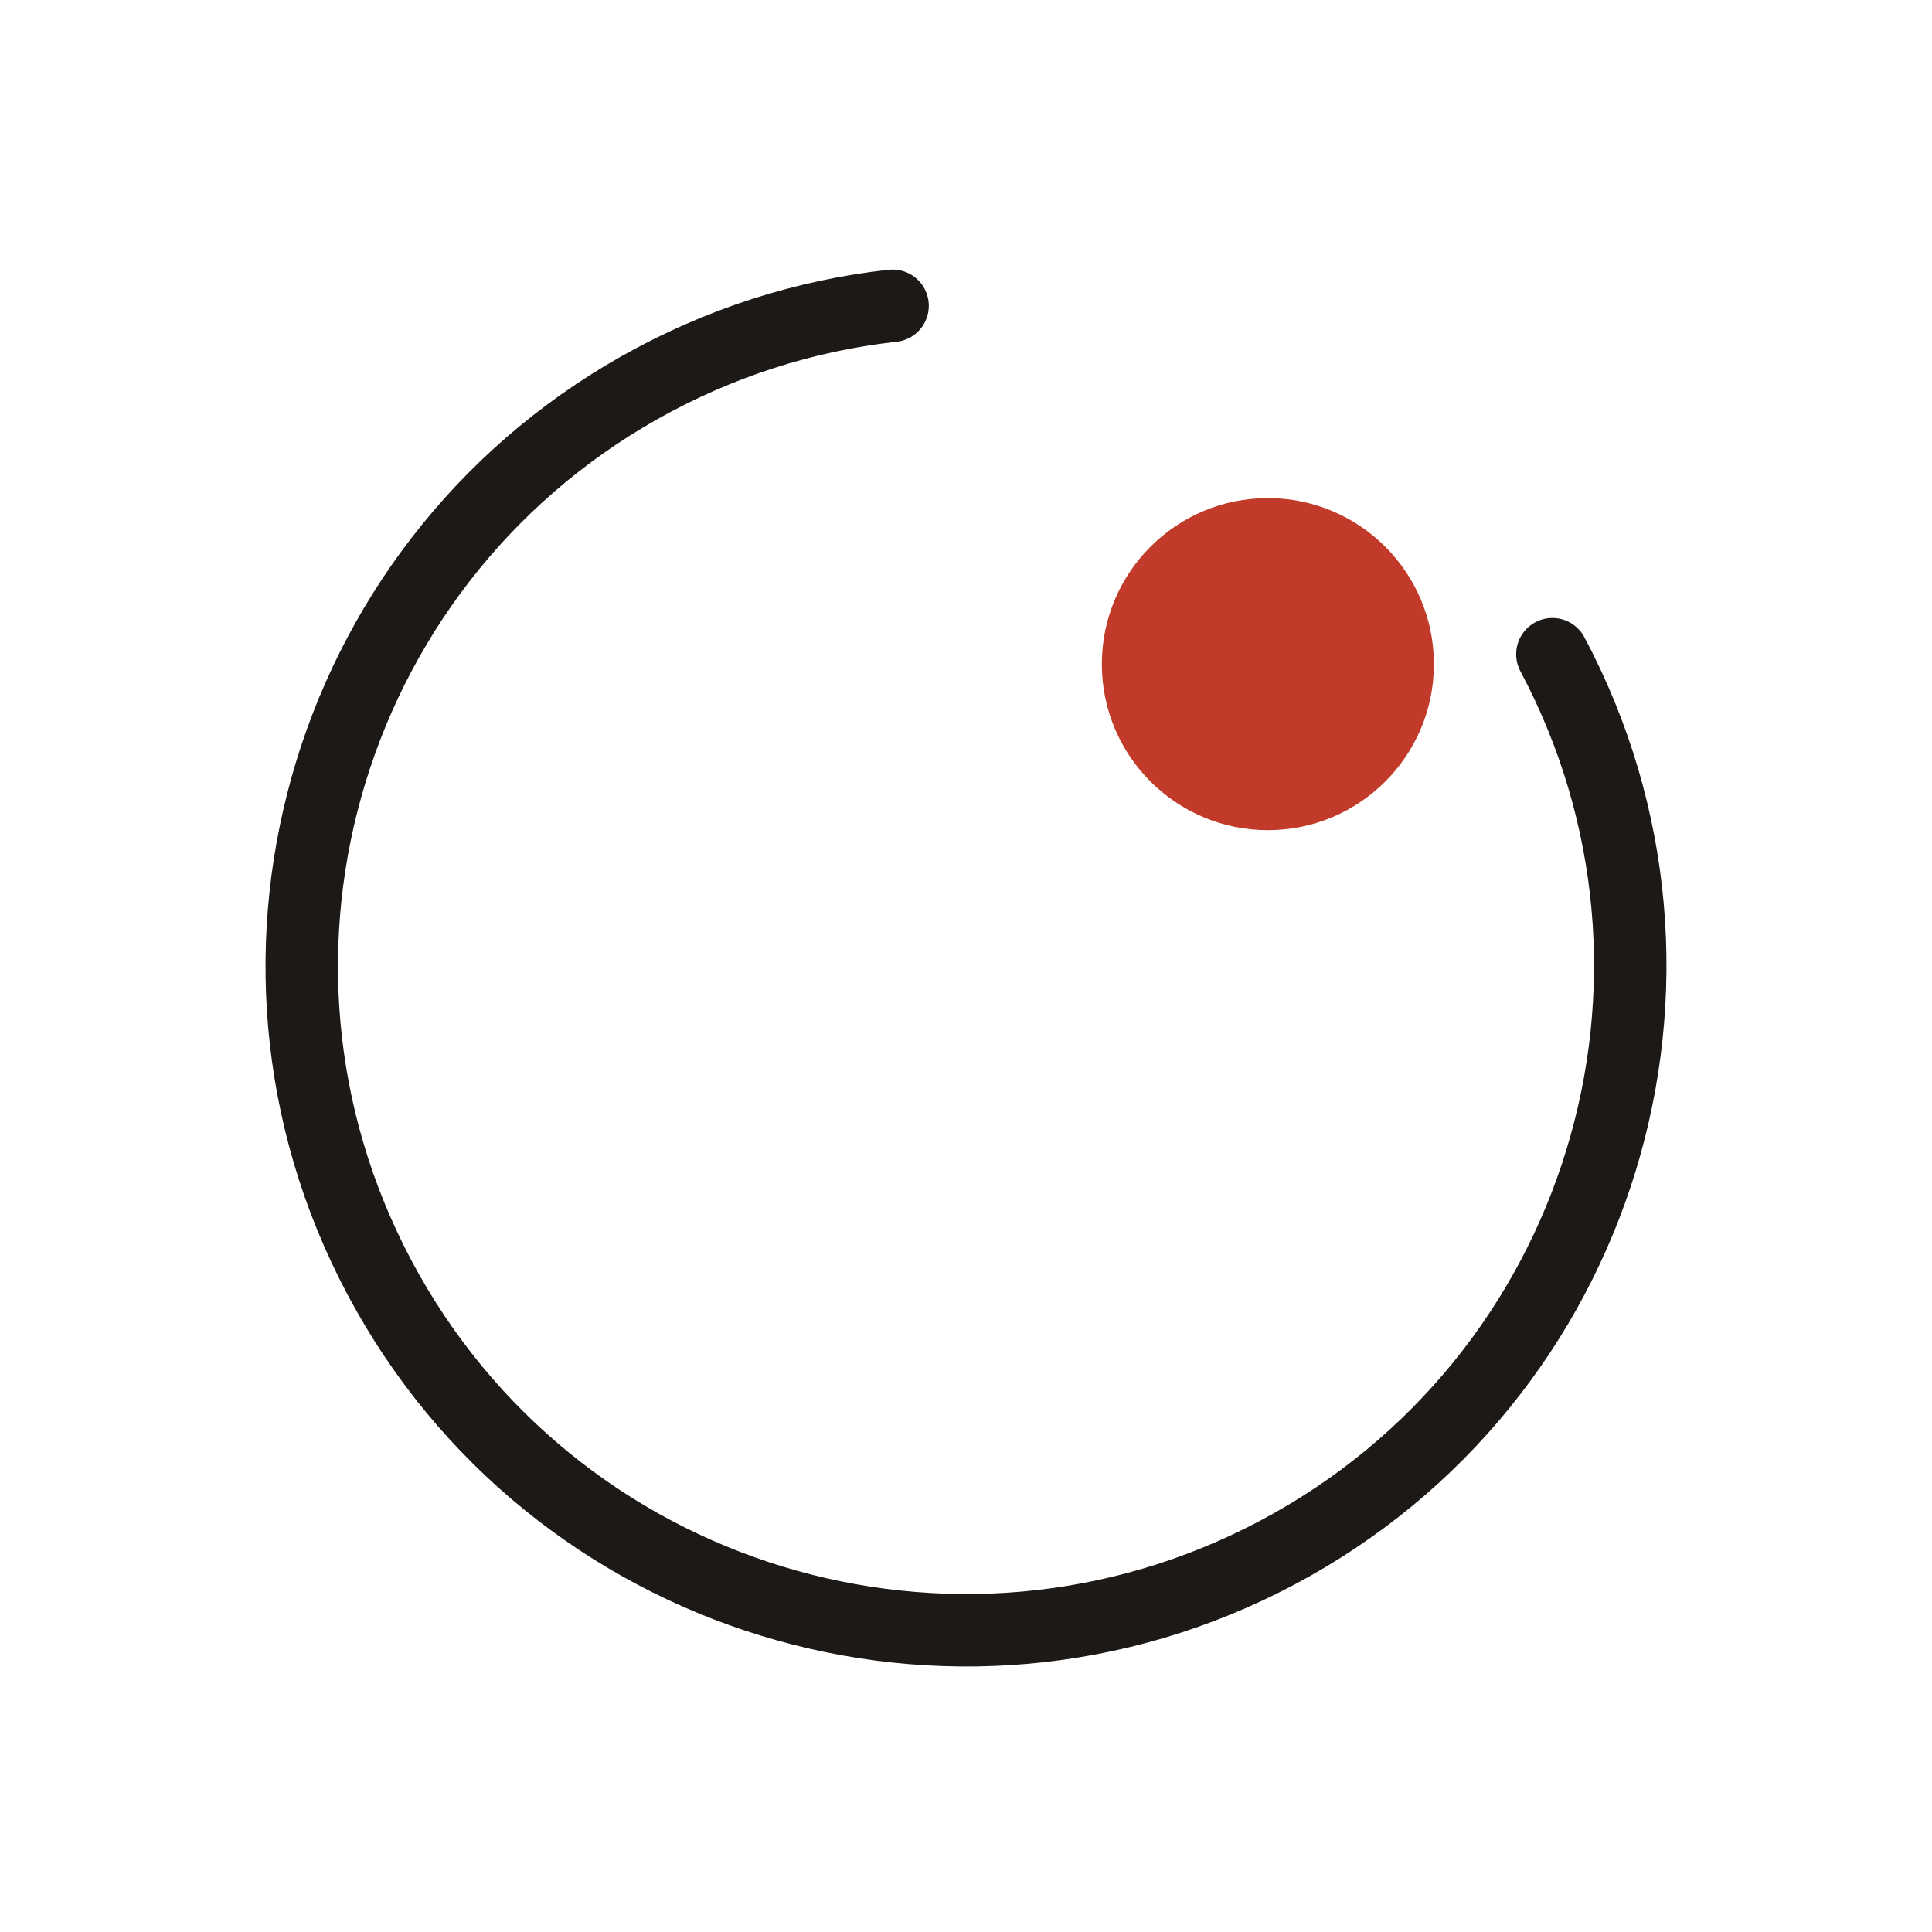
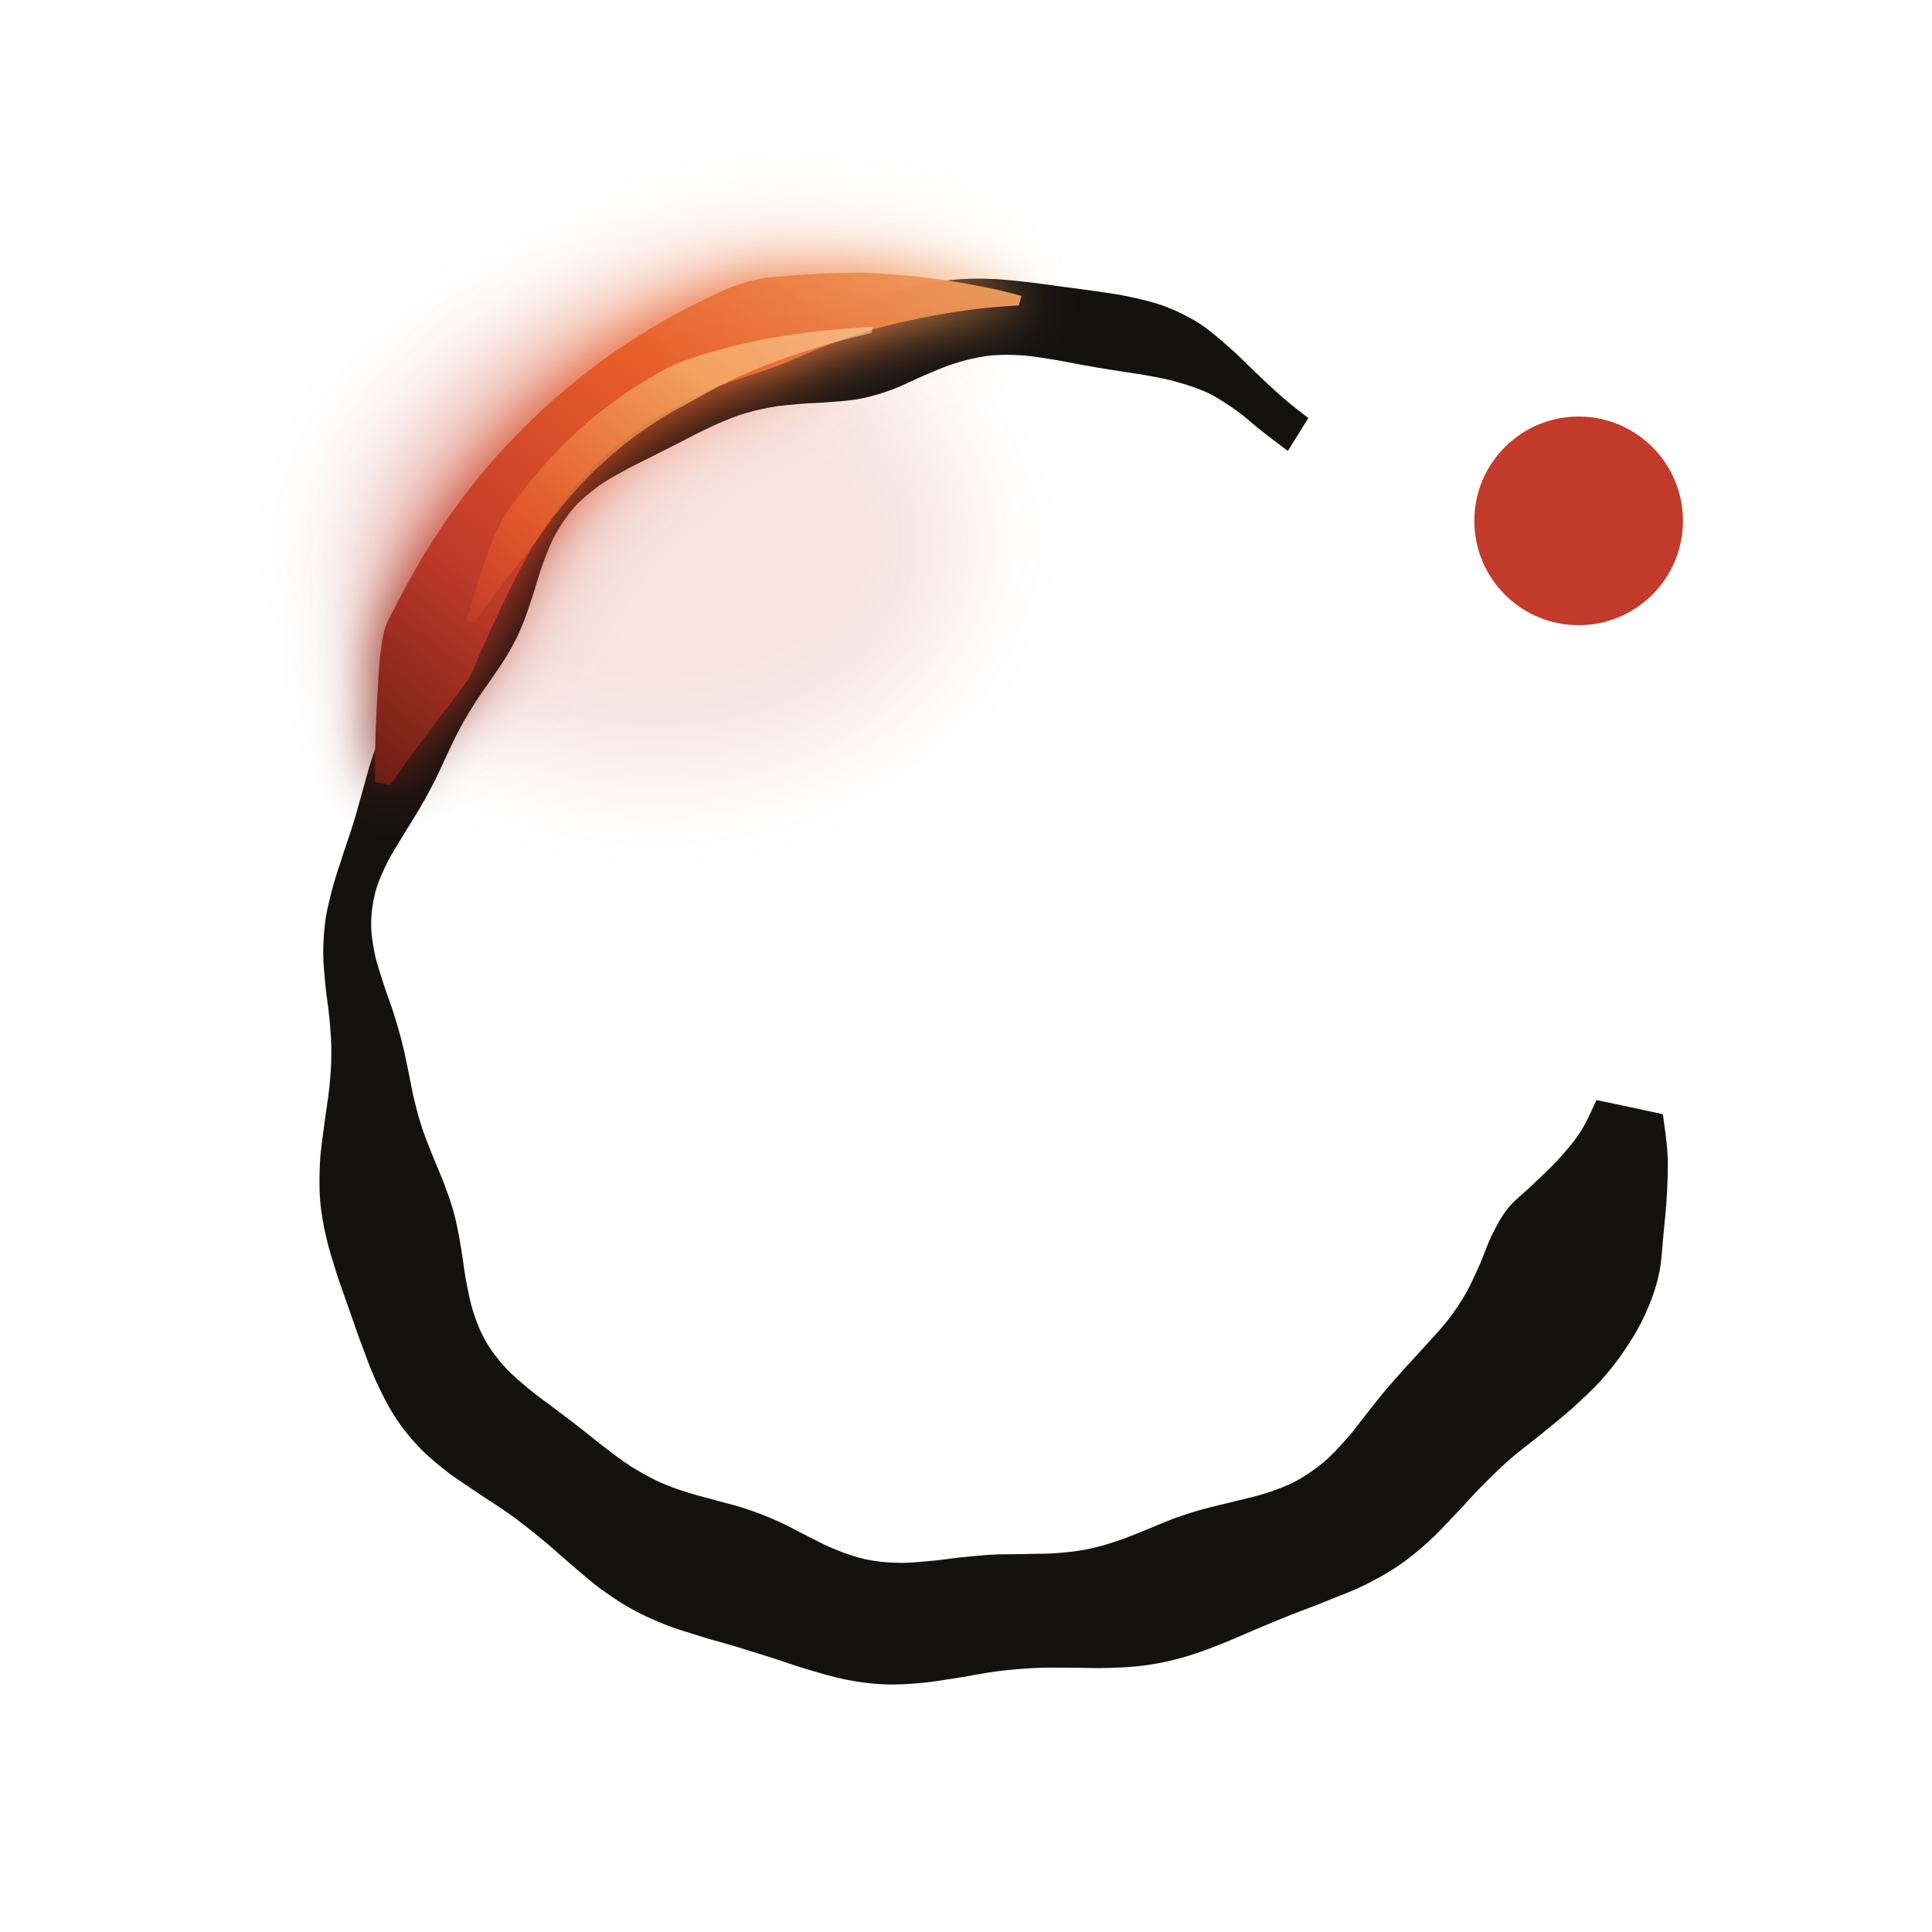
- <svg xmlns="http://www.w3.org/2000/svg" viewBox="0 0 64 64" fill="none" role="img" aria-label="ShinkAIdo">
-   <circle cx="32" cy="32" r="22" stroke="#1C1916" stroke-width="2.4" stroke-linecap="round" stroke-dasharray="112 28" transform="rotate(-28 32 32)" />
-   <circle cx="42" cy="22" r="5.5" fill="#C23B2A" />
+ <svg xmlns="http://www.w3.org/2000/svg" viewBox="0 0 100 100" fill="none" role="img" aria-label="ShinkAIdo">
+   <defs>
+     <filter id="soft" x="-35%" y="-35%" width="170%" height="170%" color-interpolation-filters="sRGB">
+       <feGaussianBlur in="SourceGraphic" stdDeviation="2.4" />
+     </filter>
+     <filter id="glow" x="-20%" y="-20%" width="140%" height="140%" color-interpolation-filters="sRGB">
+       <feGaussianBlur in="SourceGraphic" stdDeviation="1.35" result="blur" />
+       <feMerge>
+         <feMergeNode in="blur" />
+         <feMergeNode in="SourceGraphic" />
+       </feMerge>
+     </filter>
+     <linearGradient id="fire" x1="18" y1="58" x2="52" y2="14" gradientUnits="userSpaceOnUse">
+       <stop offset="0%" stop-color="#141210" stop-opacity="0.92" />
+       <stop offset="22%" stop-color="#5C1810" />
+       <stop offset="48%" stop-color="#C23B2A" />
+       <stop offset="72%" stop-color="#E85D2A" />
+       <stop offset="100%" stop-color="#F0A060" stop-opacity="0.95" />
+     </linearGradient>
+     <linearGradient id="ember" x1="28" y1="42" x2="48" y2="16" gradientUnits="userSpaceOnUse">
+       <stop offset="0%" stop-color="#C23B2A" stop-opacity="0" />
+       <stop offset="35%" stop-color="#E85D2A" stop-opacity="0.85" />
+       <stop offset="70%" stop-color="#F4B06A" stop-opacity="0.9" />
+       <stop offset="100%" stop-color="#FFE2B8" stop-opacity="0.55" />
+     </linearGradient>
+   </defs>
+   <ellipse cx="34" cy="28" rx="16" ry="12" fill="rgba(194,59,42,0.14)" filter="url(#soft)" />
+   <path d="M 86.07 57.67 C 86.11 58.01, 86.28 59.05, 86.31 59.74 C 86.35 60.44, 86.31 61.12, 86.28 61.82 C 86.24 62.51, 86.17 63.20, 86.10 63.90 C 86.03 64.60, 86.01 65.34, 85.85 66.02 C 85.70 66.71, 85.45 67.37, 85.17 68.00 C 84.88 68.63, 84.53 69.24, 84.14 69.81 C 83.76 70.39, 83.32 70.94, 82.86 71.46 C 82.39 71.97, 81.87 72.45, 81.35 72.92 C 80.83 73.38, 80.28 73.81, 79.75 74.25 C 79.21 74.69, 78.66 75.09, 78.15 75.53 C 77.65 75.98, 77.17 76.44, 76.70 76.92 C 76.23 77.39, 75.80 77.90, 75.33 78.38 C 74.87 78.87, 74.41 79.37, 73.91 79.82 C 73.41 80.27, 72.89 80.70, 72.34 81.07 C 71.78 81.45, 71.18 81.77, 70.58 82.07 C 69.97 82.36, 69.34 82.60, 68.71 82.85 C 68.09 83.11, 67.46 83.33, 66.85 83.57 C 66.23 83.82, 65.62 84.07, 65.01 84.33 C 64.41 84.58, 63.81 84.86, 63.19 85.10 C 62.58 85.34, 61.96 85.58, 61.33 85.76 C 60.70 85.94, 60.05 86.09, 59.40 86.18 C 58.75 86.28, 58.08 86.31, 57.42 86.33 C 56.76 86.36, 56.10 86.32, 55.44 86.32 C 54.79 86.32, 54.14 86.30, 53.50 86.34 C 52.86 86.37, 52.22 86.43, 51.58 86.51 C 50.94 86.59, 50.30 86.73, 49.65 86.83 C 49.00 86.93, 48.35 87.05, 47.69 87.11 C 47.03 87.17, 46.37 87.21, 45.71 87.18 C 45.05 87.15, 44.40 87.06, 43.75 86.93 C 43.11 86.80, 42.47 86.61, 41.84 86.42 C 41.21 86.24, 40.59 86.01, 39.97 85.81 C 39.35 85.62, 38.72 85.42, 38.10 85.23 C 37.47 85.04, 36.83 84.88, 36.21 84.68 C 35.58 84.48, 34.94 84.30, 34.33 84.05 C 33.72 83.80, 33.12 83.53, 32.55 83.20 C 31.98 82.88, 31.43 82.49, 30.90 82.10 C 30.38 81.70, 29.89 81.25, 29.39 80.83 C 28.89 80.40, 28.41 79.96, 27.90 79.55 C 27.40 79.14, 26.89 78.74, 26.36 78.36 C 25.83 77.98, 25.27 77.64, 24.72 77.27 C 24.18 76.89, 23.60 76.54, 23.08 76.13 C 22.56 75.72, 22.04 75.29, 21.59 74.80 C 21.14 74.32, 20.73 73.79, 20.38 73.23 C 20.02 72.67, 19.73 72.06, 19.45 71.46 C 19.17 70.85, 18.95 70.22, 18.72 69.60 C 18.48 68.98, 18.27 68.35, 18.06 67.74 C 17.84 67.12, 17.62 66.52, 17.42 65.90 C 17.23 65.29, 17.03 64.68, 16.89 64.06 C 16.74 63.43, 16.63 62.80, 16.57 62.15 C 16.52 61.51, 16.53 60.85, 16.56 60.20 C 16.59 59.55, 16.70 58.89, 16.78 58.25 C 16.86 57.61, 16.97 56.97, 17.04 56.36 C 17.10 55.74, 17.15 55.15, 17.15 54.56 C 17.16 53.96, 17.11 53.39, 17.06 52.81 C 17.01 52.23, 16.91 51.65, 16.85 51.07 C 16.80 50.49, 16.73 49.91, 16.73 49.32 C 16.73 48.74, 16.77 48.15, 16.85 47.57 C 16.94 47.00, 17.09 46.42, 17.24 45.86 C 17.39 45.29, 17.60 44.74, 17.77 44.18 C 17.95 43.63, 18.14 43.09, 18.31 42.54 C 18.48 41.99, 18.62 41.44, 18.78 40.89 C 18.94 40.34, 19.07 39.78, 19.26 39.24 C 19.44 38.70, 19.63 38.15, 19.88 37.64 C 20.12 37.12, 20.41 36.62, 20.72 36.14 C 21.03 35.66, 21.40 35.21, 21.74 34.75 C 22.08 34.29, 22.46 33.86, 22.78 33.40 C 23.11 32.94, 23.41 32.48, 23.68 31.98 C 23.95 31.48, 24.17 30.95, 24.38 30.40 C 24.60 29.85, 24.77 29.26, 24.97 28.67 C 25.18 28.09, 25.38 27.48, 25.63 26.91 C 25.88 26.34, 26.16 25.77, 26.49 25.24 C 26.82 24.72, 27.19 24.23, 27.59 23.76 C 27.98 23.29, 28.42 22.86, 28.86 22.43 C 29.30 22.00, 29.75 21.58, 30.21 21.16 C 30.67 20.74, 31.12 20.31, 31.60 19.90 C 32.08 19.49, 32.55 19.07, 33.06 18.70 C 33.57 18.33, 34.10 17.97, 34.66 17.69 C 35.22 17.41, 35.81 17.18, 36.42 17.00 C 37.02 16.83, 37.66 16.73, 38.28 16.64 C 38.91 16.55, 39.55 16.52, 40.17 16.46 C 40.79 16.39, 41.41 16.35, 42.01 16.24 C 42.62 16.14, 43.20 15.99, 43.80 15.83 C 44.39 15.68, 44.97 15.47, 45.57 15.30 C 46.17 15.13, 46.77 14.95, 47.39 14.81 C 48.00 14.68, 48.62 14.56, 49.24 14.49 C 49.86 14.43, 50.49 14.41, 51.11 14.43 C 51.74 14.44, 52.36 14.51, 52.98 14.58 C 53.60 14.64, 54.22 14.74, 54.84 14.82 C 55.46 14.90, 56.08 14.98, 56.70 15.07 C 57.32 15.16, 57.94 15.24, 58.55 15.38 C 59.16 15.51, 59.78 15.66, 60.36 15.88 C 60.95 16.11, 61.52 16.39, 62.06 16.73 C 62.59 17.07, 63.09 17.51, 63.57 17.93 C 64.06 18.35, 64.51 18.82, 64.97 19.26 C 65.43 19.69, 65.87 20.12, 66.33 20.52 C 66.78 20.92, 67.49 21.46, 67.72 21.64 L 67.57 21.88 L 66.66 23.34 C 66.44 23.17, 65.77 22.68, 65.33 22.33 C 64.88 21.98, 64.46 21.58, 64.00 21.25 C 63.53 20.92, 63.05 20.60, 62.55 20.35 C 62.04 20.11, 61.49 19.93, 60.95 19.78 C 60.41 19.62, 59.84 19.52, 59.29 19.42 C 58.73 19.32, 58.17 19.25, 57.62 19.16 C 57.06 19.07, 56.52 18.98, 55.97 18.88 C 55.42 18.78, 54.87 18.66, 54.32 18.58 C 53.77 18.49, 53.22 18.40, 52.66 18.38 C 52.11 18.35, 51.54 18.36, 50.99 18.44 C 50.43 18.52, 49.87 18.66, 49.33 18.84 C 48.79 19.01, 48.25 19.26, 47.73 19.48 C 47.21 19.70, 46.70 19.97, 46.19 20.16 C 45.68 20.35, 45.18 20.50, 44.66 20.61 C 44.15 20.72, 43.62 20.76, 43.09 20.80 C 42.56 20.85, 42.01 20.86, 41.47 20.90 C 40.93 20.95, 40.38 20.99, 39.84 21.09 C 39.31 21.19, 38.78 21.32, 38.26 21.49 C 37.75 21.66, 37.25 21.88, 36.76 22.11 C 36.27 22.33, 35.79 22.59, 35.30 22.84 C 34.82 23.08, 34.34 23.33, 33.85 23.58 C 33.36 23.83, 32.86 24.06, 32.38 24.32 C 31.90 24.59, 31.41 24.85, 30.96 25.17 C 30.52 25.50, 30.09 25.85, 29.72 26.26 C 29.36 26.67, 29.04 27.14, 28.76 27.64 C 28.49 28.13, 28.28 28.69, 28.08 29.23 C 27.88 29.77, 27.74 30.34, 27.56 30.87 C 27.38 31.40, 27.22 31.93, 27.01 32.41 C 26.81 32.90, 26.58 33.35, 26.32 33.79 C 26.07 34.23, 25.78 34.64, 25.49 35.06 C 25.21 35.48, 24.90 35.88, 24.63 36.31 C 24.36 36.74, 24.09 37.17, 23.85 37.62 C 23.60 38.07, 23.39 38.53, 23.17 38.99 C 22.95 39.45, 22.75 39.92, 22.52 40.38 C 22.28 40.84, 22.04 41.30, 21.77 41.76 C 21.51 42.22, 21.20 42.68, 20.92 43.15 C 20.64 43.63, 20.32 44.10, 20.07 44.60 C 19.82 45.10, 19.58 45.61, 19.44 46.14 C 19.30 46.66, 19.22 47.21, 19.21 47.75 C 19.20 48.29, 19.29 48.84, 19.40 49.38 C 19.51 49.92, 19.71 50.45, 19.87 50.98 C 20.04 51.50, 20.24 52.01, 20.40 52.52 C 20.56 53.04, 20.71 53.54, 20.83 54.04 C 20.96 54.55, 21.05 55.06, 21.16 55.56 C 21.26 56.07, 21.35 56.58, 21.48 57.08 C 21.60 57.58, 21.74 58.08, 21.91 58.57 C 22.08 59.05, 22.28 59.53, 22.47 60.01 C 22.66 60.49, 22.88 60.95, 23.05 61.44 C 23.23 61.92, 23.40 62.41, 23.53 62.92 C 23.66 63.43, 23.76 63.97, 23.85 64.52 C 23.95 65.07, 24.01 65.65, 24.11 66.22 C 24.22 66.78, 24.32 67.37, 24.50 67.91 C 24.67 68.46, 24.89 68.99, 25.17 69.47 C 25.45 69.95, 25.80 70.40, 26.17 70.80 C 26.55 71.21, 26.99 71.57, 27.41 71.92 C 27.84 72.28, 28.30 72.59, 28.74 72.93 C 29.18 73.26, 29.62 73.59, 30.05 73.93 C 30.49 74.27, 30.90 74.62, 31.34 74.95 C 31.78 75.28, 32.21 75.62, 32.67 75.91 C 33.14 76.20, 33.62 76.47, 34.11 76.70 C 34.61 76.93, 35.14 77.11, 35.66 77.27 C 36.19 77.44, 36.73 77.56, 37.25 77.71 C 37.77 77.85, 38.30 77.98, 38.80 78.16 C 39.31 78.33, 39.80 78.53, 40.29 78.75 C 40.78 78.97, 41.25 79.24, 41.74 79.48 C 42.23 79.73, 42.73 80.00, 43.24 80.20 C 43.75 80.41, 44.27 80.59, 44.80 80.71 C 45.34 80.82, 45.89 80.88, 46.43 80.89 C 46.98 80.91, 47.54 80.85, 48.08 80.80 C 48.63 80.76, 49.17 80.67, 49.71 80.61 C 50.25 80.56, 50.78 80.50, 51.32 80.47 C 51.86 80.44, 52.39 80.45, 52.93 80.44 C 53.47 80.42, 54.01 80.43, 54.55 80.40 C 55.09 80.36, 55.64 80.31, 56.17 80.21 C 56.70 80.11, 57.23 79.96, 57.74 79.79 C 58.25 79.63, 58.75 79.41, 59.26 79.21 C 59.76 79.01, 60.25 78.79, 60.75 78.60 C 61.26 78.42, 61.77 78.25, 62.29 78.11 C 62.82 77.96, 63.36 77.85, 63.90 77.71 C 64.45 77.57, 65.01 77.46, 65.54 77.28 C 66.07 77.11, 66.61 76.91, 67.10 76.65 C 67.59 76.38, 68.05 76.06, 68.48 75.71 C 68.91 75.35, 69.29 74.93, 69.66 74.52 C 70.04 74.10, 70.37 73.64, 70.71 73.21 C 71.06 72.77, 71.39 72.34, 71.74 71.92 C 72.10 71.50, 72.46 71.10, 72.82 70.70 C 73.19 70.30, 73.56 69.90, 73.92 69.50 C 74.28 69.09, 74.66 68.70, 74.99 68.27 C 75.32 67.83, 75.62 67.38, 75.89 66.91 C 76.16 66.43, 76.37 65.93, 76.60 65.43 C 76.82 64.94, 76.98 64.41, 77.22 63.93 C 77.46 63.45, 77.70 62.98, 78.05 62.54 C 78.41 62.10, 78.91 61.73, 79.35 61.30 C 79.79 60.88, 80.26 60.45, 80.68 59.99 C 81.09 59.53, 81.51 59.05, 81.83 58.54 C 82.16 58.03, 82.50 57.20, 82.63 56.94 L 83.65 57.15 Z" fill="#141210" />
+   <path d="M 20.03 37.22 C 20.02 36.96, 19.98 36.20, 19.96 35.67 C 19.95 35.15, 19.94 34.61, 19.93 34.07 C 19.93 33.53, 19.93 32.98, 19.95 32.42 C 19.96 31.87, 19.98 31.30, 20.01 30.73 C 20.05 30.16, 20.03 29.53, 20.14 28.99 C 20.26 28.45, 20.48 27.97, 20.70 27.49 C 20.92 27.01, 21.21 26.57, 21.48 26.12 C 21.75 25.67, 22.03 25.22, 22.32 24.77 C 22.61 24.33, 22.91 23.89, 23.22 23.46 C 23.53 23.02, 23.85 22.60, 24.19 22.18 C 24.52 21.76, 24.87 21.35, 25.23 20.94 C 25.58 20.54, 25.95 20.15, 26.34 19.77 C 26.72 19.39, 27.11 19.02, 27.52 18.66 C 27.93 18.30, 28.34 17.95, 28.77 17.62 C 29.20 17.29, 29.64 16.97, 30.09 16.66 C 30.53 16.35, 30.99 16.06, 31.46 15.78 C 31.92 15.50, 32.40 15.23, 32.88 14.98 C 33.36 14.72, 33.85 14.48, 34.35 14.25 C 34.84 14.02, 35.33 13.76, 35.85 13.60 C 36.37 13.44, 36.93 13.37, 37.47 13.30 C 38.02 13.24, 38.59 13.23, 39.14 13.21 C 39.70 13.20, 40.25 13.19, 40.79 13.19 C 41.34 13.20, 41.89 13.21, 42.43 13.23 C 42.97 13.26, 43.50 13.28, 44.04 13.33 C 44.57 13.38, 45.10 13.45, 45.63 13.54 C 46.16 13.62, 46.68 13.72, 47.20 13.83 C 47.72 13.93, 48.23 14.05, 48.73 14.17 C 49.24 14.30, 49.99 14.52, 50.24 14.58 L 50.13 15.58 C 49.89 15.64, 49.18 15.78, 48.71 15.89 C 48.24 16.00, 47.77 16.12, 47.31 16.25 C 46.85 16.38, 46.39 16.52, 45.94 16.67 C 45.48 16.81, 45.04 16.97, 44.60 17.15 C 44.16 17.33, 43.72 17.53, 43.30 17.72 C 42.87 17.92, 42.45 18.12, 42.03 18.33 C 41.62 18.54, 41.21 18.76, 40.80 18.98 C 40.40 19.20, 40.01 19.45, 39.61 19.67 C 39.22 19.89, 38.83 20.12, 38.43 20.32 C 38.03 20.52, 37.62 20.67, 37.22 20.86 C 36.81 21.04, 36.42 21.24, 36.03 21.45 C 35.64 21.66, 35.26 21.88, 34.88 22.11 C 34.50 22.35, 34.13 22.59, 33.77 22.84 C 33.41 23.10, 33.06 23.37, 32.72 23.64 C 32.38 23.92, 32.04 24.21, 31.72 24.51 C 31.40 24.80, 31.08 25.11, 30.78 25.43 C 30.48 25.75, 30.19 26.08, 29.91 26.41 C 29.63 26.75, 29.36 27.09, 29.10 27.44 C 28.84 27.79, 28.59 28.15, 28.35 28.51 C 28.11 28.87, 27.88 29.23, 27.66 29.60 C 27.44 29.97, 27.23 30.34, 27.03 30.72 C 26.82 31.09, 26.64 31.48, 26.44 31.84 C 26.23 32.21, 26.03 32.57, 25.78 32.90 C 25.52 33.23, 25.20 33.50, 24.91 33.81 C 24.62 34.12, 24.34 34.43, 24.05 34.75 C 23.76 35.07, 23.47 35.39, 23.19 35.71 C 22.90 36.04, 22.61 36.37, 22.32 36.70 C 22.03 37.04, 21.60 37.55, 21.45 37.72 Z" fill="url(#fire)" opacity="0.42" filter="url(#soft)" />
+   <path d="M 19.41 40.48 C 19.41 40.27, 19.41 39.63, 19.41 39.20 C 19.42 38.77, 19.43 38.34, 19.44 37.90 C 19.46 37.47, 19.48 37.02, 19.50 36.58 C 19.52 36.13, 19.55 35.68, 19.58 35.22 C 19.61 34.77, 19.63 34.30, 19.69 33.84 C 19.75 33.39, 19.80 32.91, 19.94 32.49 C 20.07 32.07, 20.31 31.70, 20.51 31.31 C 20.71 30.92, 20.91 30.53, 21.13 30.14 C 21.34 29.75, 21.56 29.37, 21.78 28.99 C 22.01 28.61, 22.24 28.23, 22.48 27.86 C 22.72 27.49, 22.97 27.12, 23.23 26.75 C 23.49 26.39, 23.75 26.03, 24.02 25.67 C 24.29 25.31, 24.57 24.96, 24.85 24.61 C 25.14 24.27, 25.43 23.92, 25.73 23.59 C 26.03 23.25, 26.34 22.92, 26.66 22.60 C 26.97 22.27, 27.29 21.95, 27.62 21.64 C 27.95 21.32, 28.28 21.01, 28.62 20.71 C 28.96 20.41, 29.31 20.11, 29.67 19.83 C 30.02 19.54, 30.38 19.25, 30.75 18.98 C 31.11 18.70, 31.49 18.43, 31.86 18.17 C 32.24 17.91, 32.63 17.66, 33.02 17.41 C 33.41 17.16, 33.80 16.92, 34.20 16.69 C 34.60 16.46, 35.01 16.24, 35.42 16.02 C 35.83 15.81, 36.24 15.60, 36.67 15.40 C 37.09 15.20, 37.50 14.99, 37.94 14.83 C 38.38 14.67, 38.82 14.53, 39.28 14.44 C 39.73 14.35, 40.21 14.33, 40.68 14.29 C 41.15 14.25, 41.61 14.21, 42.08 14.19 C 42.54 14.16, 43.00 14.14, 43.47 14.13 C 43.93 14.12, 44.39 14.11, 44.85 14.12 C 45.31 14.14, 45.77 14.17, 46.22 14.21 C 46.68 14.24, 47.14 14.28, 47.59 14.33 C 48.04 14.38, 48.49 14.44, 48.93 14.51 C 49.38 14.57, 49.83 14.64, 50.27 14.73 C 50.71 14.81, 51.15 14.90, 51.58 14.99 C 52.02 15.09, 52.66 15.26, 52.87 15.32 L 52.73 15.81 C 52.52 15.82, 51.87 15.86, 51.45 15.90 C 51.02 15.94, 50.59 15.98, 50.17 16.04 C 49.75 16.09, 49.32 16.16, 48.91 16.23 C 48.49 16.30, 48.07 16.38, 47.66 16.46 C 47.24 16.55, 46.83 16.64, 46.42 16.73 C 46.01 16.83, 45.61 16.93, 45.21 17.04 C 44.80 17.16, 44.41 17.30, 44.01 17.44 C 43.62 17.57, 43.23 17.72, 42.84 17.86 C 42.45 18.01, 42.07 18.17, 41.69 18.33 C 41.31 18.48, 40.94 18.67, 40.56 18.82 C 40.18 18.97, 39.80 19.10, 39.42 19.23 C 39.03 19.36, 38.64 19.47, 38.26 19.61 C 37.87 19.74, 37.49 19.88, 37.12 20.03 C 36.74 20.19, 36.36 20.35, 36.00 20.52 C 35.63 20.69, 35.26 20.87, 34.90 21.06 C 34.55 21.26, 34.19 21.46, 33.85 21.67 C 33.50 21.89, 33.17 22.12, 32.84 22.35 C 32.51 22.59, 32.19 22.84, 31.87 23.10 C 31.56 23.36, 31.26 23.63, 30.97 23.91 C 30.67 24.20, 30.39 24.49, 30.12 24.79 C 29.85 25.09, 29.58 25.40, 29.33 25.72 C 29.08 26.03, 28.84 26.36, 28.61 26.69 C 28.37 27.02, 28.15 27.35, 27.94 27.69 C 27.72 28.03, 27.52 28.38, 27.32 28.72 C 27.13 29.07, 26.94 29.42, 26.76 29.77 C 26.57 30.12, 26.40 30.47, 26.23 30.83 C 26.06 31.18, 25.89 31.53, 25.73 31.88 C 25.57 32.23, 25.41 32.58, 25.25 32.92 C 25.09 33.27, 24.94 33.62, 24.79 33.96 C 24.63 34.31, 24.51 34.66, 24.33 34.99 C 24.15 35.31, 23.92 35.61, 23.69 35.91 C 23.47 36.21, 23.23 36.51, 23.00 36.81 C 22.76 37.11, 22.53 37.42, 22.30 37.73 C 22.06 38.04, 21.83 38.35, 21.60 38.67 C 21.36 38.98, 21.13 39.30, 20.90 39.63 C 20.66 39.96, 20.32 40.46, 20.20 40.62 Z" fill="url(#fire)" filter="url(#glow)" />
+   <path d="M 24.15 32.11 C 24.20 31.93, 24.36 31.38, 24.47 31.01 C 24.58 30.64, 24.70 30.27, 24.82 29.89 C 24.94 29.52, 25.07 29.15, 25.20 28.77 C 25.34 28.40, 25.47 28.01, 25.63 27.65 C 25.80 27.29, 25.98 26.93, 26.18 26.60 C 26.39 26.27, 26.63 25.97, 26.87 25.66 C 27.10 25.35, 27.34 25.05, 27.59 24.75 C 27.84 24.45, 28.09 24.15, 28.35 23.86 C 28.62 23.57, 28.89 23.29, 29.16 23.01 C 29.44 22.74, 29.73 22.47, 30.02 22.21 C 30.31 21.94, 30.61 21.69, 30.91 21.44 C 31.22 21.20, 31.53 20.96, 31.85 20.73 C 32.17 20.50, 32.49 20.27, 32.82 20.06 C 33.16 19.85, 33.49 19.64, 33.83 19.45 C 34.17 19.25, 34.51 19.05, 34.87 18.89 C 35.23 18.72, 35.61 18.60, 35.98 18.48 C 36.36 18.35, 36.74 18.24, 37.12 18.13 C 37.50 18.03, 37.88 17.93, 38.26 17.84 C 38.64 17.75, 39.03 17.66, 39.41 17.59 C 39.79 17.51, 40.18 17.45, 40.56 17.38 C 40.95 17.32, 41.33 17.27, 41.72 17.22 C 42.10 17.17, 42.49 17.12, 42.87 17.09 C 43.26 17.05, 43.64 17.02, 44.03 16.99 C 44.41 16.96, 44.98 16.93, 45.17 16.92 L 45.12 17.23 C 44.93 17.28, 44.39 17.41, 44.02 17.50 C 43.66 17.59, 43.30 17.69, 42.94 17.79 C 42.58 17.90, 42.22 18.00, 41.87 18.12 C 41.51 18.23, 41.16 18.34, 40.81 18.47 C 40.46 18.59, 40.11 18.72, 39.76 18.85 C 39.42 18.99, 39.07 19.13, 38.73 19.28 C 38.39 19.42, 38.06 19.58, 37.72 19.74 C 37.39 19.90, 37.06 20.07, 36.74 20.24 C 36.41 20.42, 36.09 20.61, 35.77 20.78 C 35.45 20.96, 35.12 21.13, 34.80 21.31 C 34.48 21.49, 34.17 21.69, 33.86 21.89 C 33.56 22.09, 33.25 22.30, 32.96 22.51 C 32.66 22.73, 32.37 22.95, 32.09 23.18 C 31.80 23.42, 31.53 23.66, 31.26 23.90 C 30.99 24.15, 30.72 24.40, 30.47 24.66 C 30.21 24.92, 29.96 25.19, 29.72 25.46 C 29.48 25.73, 29.24 26.01, 29.01 26.29 C 28.78 26.57, 28.56 26.86, 28.35 27.15 C 28.13 27.44, 27.93 27.75, 27.72 28.04 C 27.51 28.32, 27.29 28.61, 27.08 28.89 C 26.86 29.16, 26.63 29.43, 26.41 29.71 C 26.19 29.98, 25.98 30.26, 25.77 30.55 C 25.56 30.83, 25.35 31.11, 25.15 31.40 C 24.94 31.68, 24.64 32.11, 24.54 32.26 Z" fill="url(#ember)" opacity="0.9" />
+   <circle cx="81.71" cy="26.96" r="5.4" fill="#C23B2A" />
</svg>
